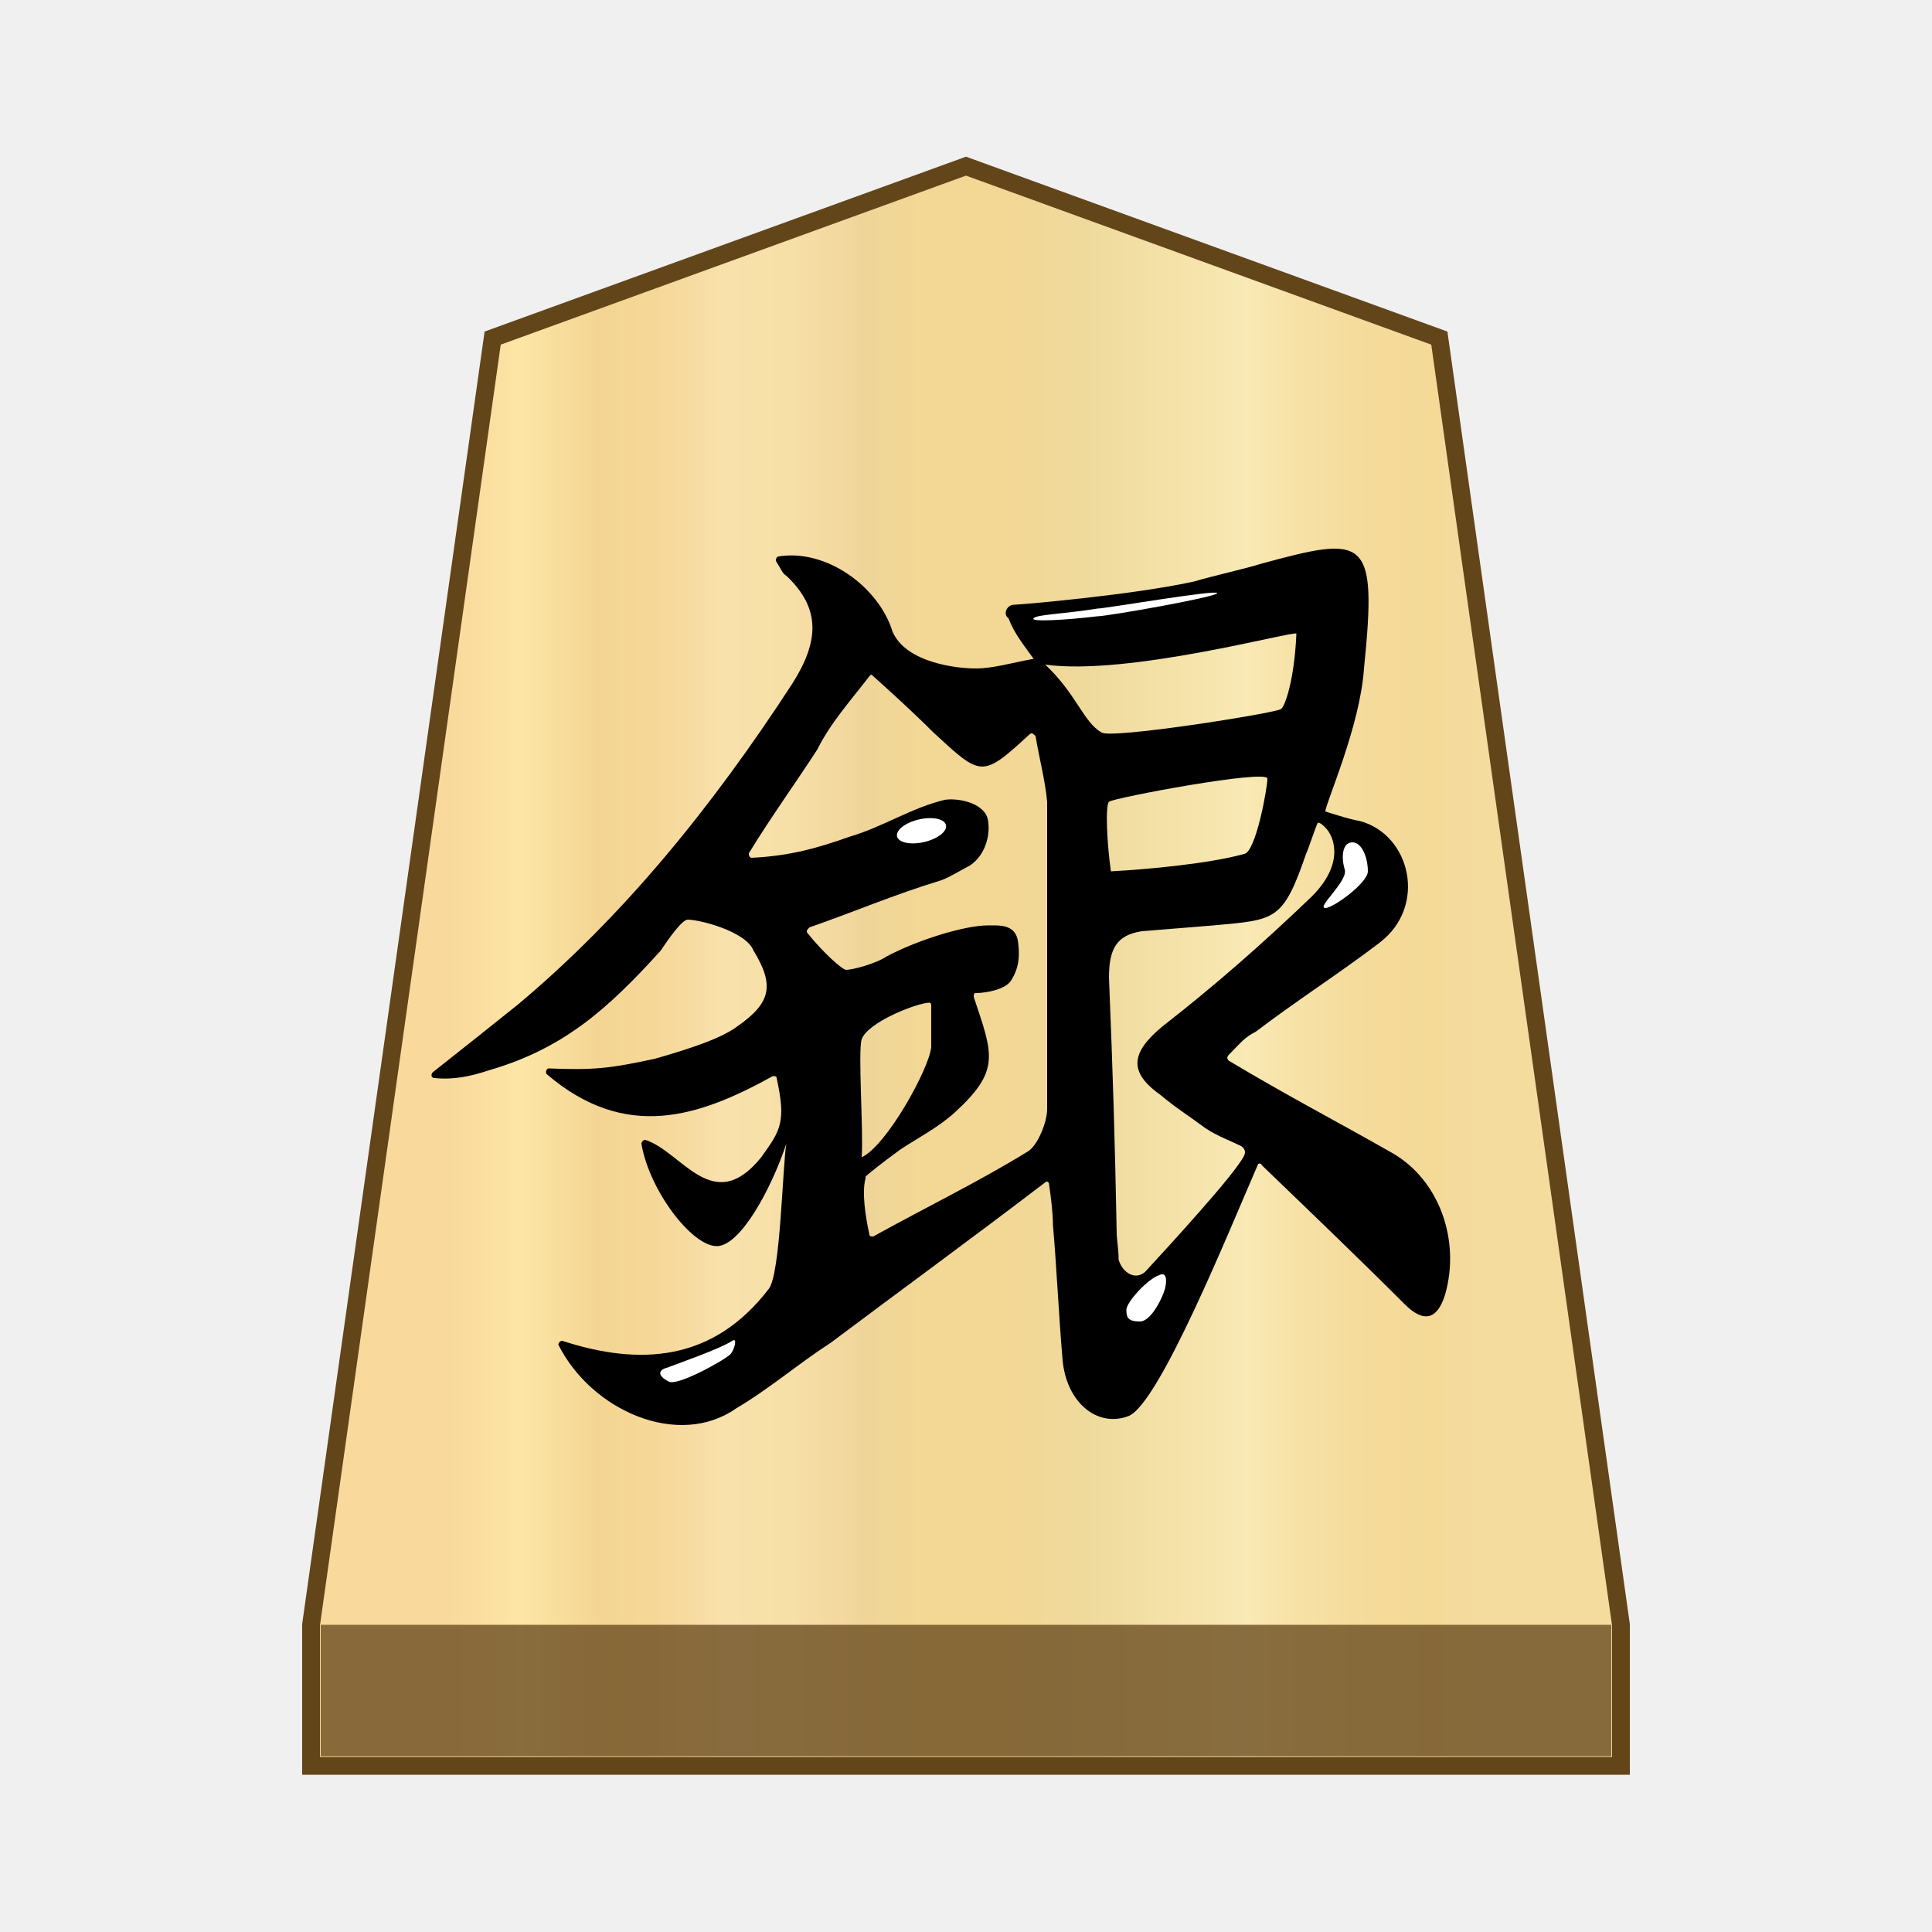
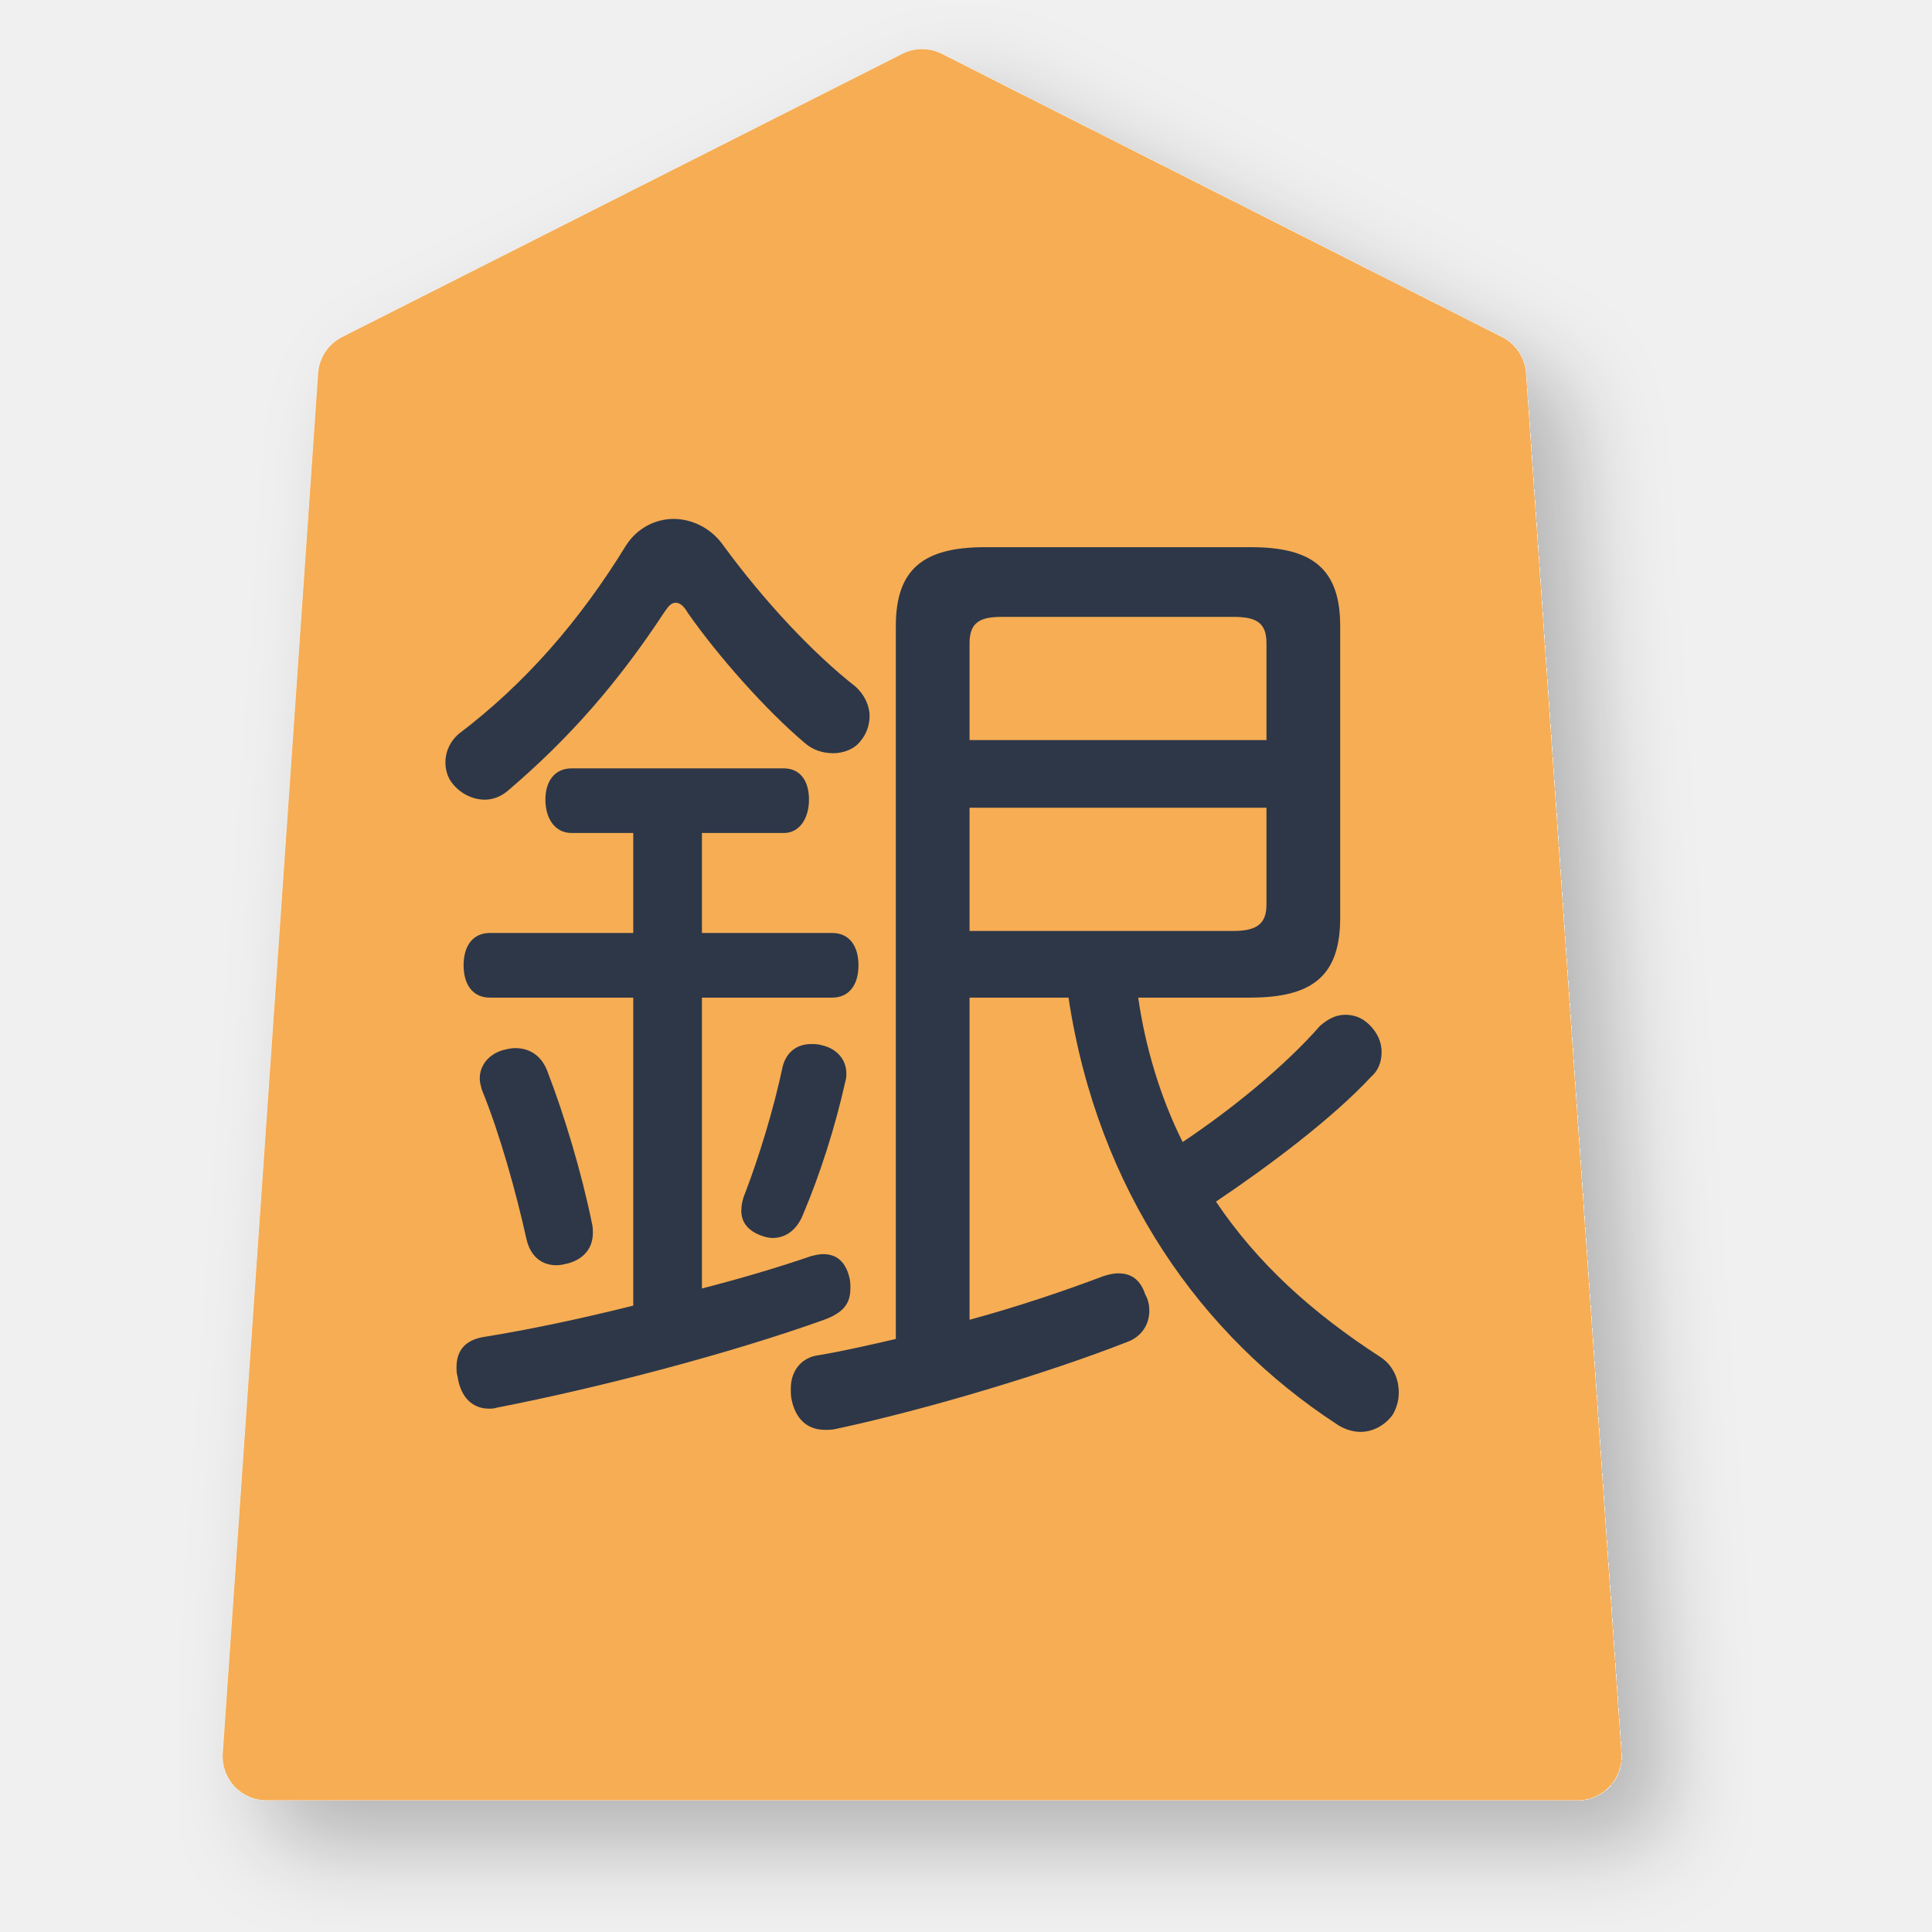
- <svg xmlns="http://www.w3.org/2000/svg" version="1.1" id="svg8" viewBox="0 0 100 100" xml:space="preserve">
-   <style>.st2{fill:#fff}</style>
-   <linearGradient id="SVGID_1_" gradientUnits="userSpaceOnUse" x1="23.313" y1="52" x2="76.671" y2="52" gradientTransform="matrix(1 0 0 -1 0 102)">
-     <stop offset="0" stop-color="#f9da9c" />
-     <stop offset=".043" stop-color="#fbe0a1" />
-     <stop offset=".067" stop-color="#fce6a6" />
-     <stop offset=".145" stop-color="#f4d593" />
-     <stop offset=".193" stop-color="#f5d797" />
-     <stop offset=".243" stop-color="#f7dda4" />
-     <stop offset=".263" stop-color="#f9e1ab" />
-     <stop offset=".329" stop-color="#f7dfa8" />
-     <stop offset=".383" stop-color="#f2d89e" />
-     <stop offset=".398" stop-color="#efd599" />
-     <stop offset=".461" stop-color="#f2d795" />
-     <stop offset=".462" stop-color="#f2d795" />
-     <stop offset=".527" stop-color="#f2d795" />
-     <stop offset=".538" stop-color="#f2d795" />
-     <stop offset=".538" stop-color="#f2d795" />
-     <stop offset=".615" stop-color="#efda9c" />
-     <stop offset=".735" stop-color="#f6e5ad" />
-     <stop offset=".773" stop-color="#f9e9b4" />
-     <stop offset=".822" stop-color="#f7e1a6" />
-     <stop offset=".887" stop-color="#f5db9b" />
-     <stop offset=".956" stop-color="#f4d997" />
-     <stop offset=".967" stop-color="#f4da9c" />
-     <stop offset="1" stop-color="#f4db9e" />
-   </linearGradient>
-   <path fill="url(#SVGID_1_)" stroke="#63451a" stroke-width=".922" stroke-miterlimit="10" d="M74.5 17.5L50 8.6l-24.5 8.9-9.4 66.6v7.3h67.8v-7.3z" />
-   <path fill="#63451a" fill-opacity=".75" d="M16.6 84.1h66.8v6.8H16.6z" />
-   <path d="M53.5 34.1c-1.1.2-2.1.5-3 .5-1 0-3.6-.3-4.3-1.9-.7-2.3-3.4-4.3-5.9-3.9-.1 0-.2.2-.1.3.2.3.3.6.5.7 1.8 1.7 1.7 3.4.3 5.6-4.1 6.3-8.7 12-14.2 16.6-1.5 1.2-3 2.4-4.4 3.5-.1.1-.1.3.1.3 1 .1 1.9-.1 2.8-.4 3.8-1.1 6.1-3.1 8.9-6.2.4-.6 1.1-1.6 1.4-1.6.6 0 3 .6 3.4 1.6 1.1 1.8.9 2.7-.8 3.9-.8.6-2.2 1.1-4.3 1.7-2.3.5-3.2.6-5.5.5-.1 0-.2.2-.1.3 4.1 3.5 7.9 2.2 11.7.1.1 0 .2 0 .2.1.5 2.3.2 2.7-.8 4.1-2.5 3.1-4.1-.3-6-.9-.1 0-.2.1-.2.2.4 2.4 2.6 5.3 3.9 5.3 1.2 0 2.8-2.9 3.6-5.3-.2 1.2-.3 6.7-.9 7.5-2.9 3.8-6.7 4-10.7 2.7-.1 0-.2.1-.2.2 1.7 3.4 6.2 5.4 9.2 3.3 1.7-1 3.2-2.3 4.9-3.4 3.6-2.7 7.3-5.4 11.1-8.3.1-.1.2 0 .2.1.1.7.2 1.5.2 2.1.2 2.3.3 4.7.5 7 .2 2.2 1.8 3.5 3.4 2.9 1.6-.6 5.3-9.8 6.7-13 0-.1.2-.1.2 0 2.7 2.6 5.1 4.9 7.4 7.2 1 1 1.7.8 2.1-.5.8-2.8-.3-5.9-2.7-7.3-2.8-1.6-5.5-3-8.5-4.8-.1-.1-.1-.2 0-.3.6-.6.8-.9 1.4-1.2 2.1-1.6 4.3-3 6.4-4.6 2.5-1.9 1.6-5.6-1-6.3-.6-.1-1.8-.5-1.8-.5 0-.4 1.8-4.4 2-7.4.7-6.9.1-6.9-5.4-5.4-.6.2-2.4.6-3.4.9-3.2.7-9 1.2-9.3 1.2-.4 0-.6.5-.3.7.3.8.8 1.4 1.3 2.1m.7 23.3c0 .7-.5 1.9-1 2.2-2.6 1.6-5.3 2.9-8 4.4-.1 0-.2 0-.2-.1-.2-.9-.4-2.2-.2-2.9v-.1c.1-.1.7-.6 1.8-1.4.9-.6 1.9-1.1 2.8-1.9 2.4-2.2 2-3 1-6 0-.1 0-.2.1-.2.6 0 1.5-.2 1.8-.6.4-.6.5-1.2.4-2-.1-1-1-.9-1.6-.9-1.1 0-3.5.7-5.2 1.6-.6.4-1.8.7-2.1.7-.2 0-1.2-.9-2-1.9-.1-.1 0-.2.1-.3 2.3-.8 4.4-1.7 6.7-2.4.4-.1 1.2-.6 1.6-.8.9-.6 1.1-1.8.9-2.5-.3-.8-1.6-1-2.2-.9-1.7.4-3.2 1.4-4.9 1.9-1.7.6-3.1 1-5.1 1.1-.1 0-.2-.2-.1-.3 1.1-1.8 2.4-3.6 3.5-5.3.7-1.4 1.7-2.5 2.7-3.8.1-.1.1-.1.2 0 1 .9 2.1 1.9 3.1 2.9 2.5 2.3 2.5 2.4 5 .1.1-.1.2 0 .3.1.2 1.2.5 2.3.6 3.4v15.9zm-9.6-3.6c.3-.9 2.9-1.9 3.5-1.9.1 0 .1.1.1.2v2.1c-.1 1.1-2.3 5.1-3.6 5.7.1-1.3-.2-5.5 0-6.1zm9.5-19.4c4.3.6 13-1.8 13-1.6-.1 2.4-.6 3.8-.8 3.9-.2.2-9 1.6-9.3 1.2-.9-.5-1.3-2-2.9-3.5m11.5 5.9c0 .5-.6 3.8-1.2 3.9-1.8.5-5 .8-6.9.9-.2-1.4-.3-3.4-.1-3.6.2-.2 8.2-1.7 8.2-1.2zm-6.3 25.5c-.5.5-1.2.1-1.4-.6 0-.6-.1-1-.1-1.4-.1-5.1-.2-8.3-.4-13.2 0-1.5.4-2.2 1.7-2.4 1.2-.1 2.5-.2 3.7-.3 3.2-.3 3.6-.2 4.8-3.7.1-.2.5-1.4.6-1.6.1-.1.5.3.6.5 0 0 1 1.4-.9 3.3-2.5 2.4-5 4.6-7.7 6.7-1.7 1.4-1.8 2.4-.1 3.6.7.6 1.5 1.1 2.3 1.7.6.4 1.4.7 1.8.9.2.1.3.3.2.5-.4.9-4 4.8-5.1 6z" />
-   <path class="st2" d="M63 30.7c0 .2-5.7 1.2-6.2 1.2-1.7.2-3.5.3-3.3.1s1.4-.2 3.3-.5c.4 0 6.2-1 6.2-.8zm7.8 14.4c0 .6-1.8 1.9-2.2 1.9-.5 0 1.2-1.4 1-2-.2-.7-.1-1.4.4-1.4s.8.8.8 1.5zM60.3 66.7c-.1.4-.7 1.7-1.3 1.7s-.7-.2-.7-.6 1.1-1.6 1.7-1.8c.4-.2.4.3.3.7z" />
-   <ellipse transform="rotate(-13.026 47.697 43.01)" class="st2" cx="47.7" cy="43" rx="1.3" ry=".6" />
-   <path class="st2" d="M37.8 70.1c-.3.3-2.8 1.7-3.2 1.4-.6-.3-.5-.6-.1-.7.8-.3 2.8-1 3.4-1.4.3-.2.1.5-.1.7z" />
+ <svg xmlns="http://www.w3.org/2000/svg" width="50" height="50" viewBox="0 0 72 88" fill="none">
+   <g filter="url(#filter0_d_4_149)">
+     <path d="M6.493 17.001C6.542 16.297 6.957 15.672 7.586 15.354L33.098 2.456C33.665 2.169 34.335 2.169 34.902 2.456L60.414 15.354C61.043 15.672 61.458 16.297 61.507 17.001L65.852 79.862C65.932 81.018 65.016 82 63.857 82H4.143C2.984 82 2.068 81.018 2.148 79.862L6.493 17.001Z" fill="#F6AD54" />
+   </g>
+   <path d="M40.67 45.44H36.162V60.114C38.37 59.516 40.532 58.78 42.234 58.136C42.51 58.044 42.74 57.998 42.924 57.998C43.522 57.998 43.936 58.274 44.166 58.964C44.304 59.194 44.35 59.47 44.35 59.7C44.35 60.344 43.982 60.896 43.338 61.126C39.704 62.552 34.184 64.208 30.09 65.082C29.906 65.128 29.722 65.128 29.584 65.128C28.756 65.128 28.25 64.622 28.066 63.794C28.02 63.61 28.02 63.426 28.02 63.242C28.02 62.414 28.526 61.816 29.308 61.724C30.412 61.54 31.608 61.264 32.804 60.988V28.512C32.804 25.936 34.046 24.924 36.852 24.924H48.996C51.802 24.924 53.044 25.936 53.044 28.512V41.806C53.044 44.428 51.802 45.44 48.95 45.44H43.844C44.166 47.694 44.856 49.994 45.868 52.018C48.076 50.546 50.514 48.568 52.124 46.728C52.492 46.406 52.86 46.222 53.274 46.222C53.688 46.222 54.056 46.36 54.378 46.682C54.746 47.05 54.93 47.464 54.93 47.924C54.93 48.338 54.792 48.752 54.47 49.028C52.676 50.96 49.778 53.122 47.386 54.732C49.272 57.538 51.756 59.792 54.884 61.816C55.436 62.184 55.712 62.782 55.712 63.426C55.712 63.794 55.62 64.116 55.436 64.438C55.068 64.944 54.516 65.22 53.964 65.22C53.596 65.22 53.182 65.082 52.86 64.852C46.742 60.85 42.004 54.272 40.67 45.44ZM36.162 33.71H49.686V29.294C49.686 28.328 49.18 28.098 48.168 28.098H37.634C36.668 28.098 36.162 28.328 36.162 29.294V33.71ZM36.162 36.792V42.404H48.168C49.18 42.404 49.686 42.128 49.686 41.208V36.792H36.162ZM23.972 45.44V58.688C25.766 58.228 27.468 57.722 28.94 57.216C29.124 57.17 29.308 57.124 29.492 57.124C30.09 57.124 30.504 57.446 30.688 58.182C30.734 58.366 30.734 58.504 30.734 58.688C30.734 59.378 30.412 59.792 29.538 60.114C25.306 61.632 19.372 63.196 14.634 64.116C14.496 64.162 14.404 64.162 14.266 64.162C13.53 64.162 12.978 63.656 12.84 62.69C12.794 62.552 12.794 62.414 12.794 62.276C12.794 61.494 13.208 61.034 14.036 60.896C16.06 60.574 18.452 60.068 20.844 59.47V45.44H14.312C13.53 45.44 13.116 44.842 13.116 43.968C13.116 43.094 13.53 42.496 14.312 42.496H20.844V37.942H18.038C17.256 37.942 16.842 37.252 16.842 36.424C16.842 35.596 17.256 34.998 18.038 34.998H27.698C28.434 34.998 28.848 35.55 28.848 36.424C28.848 37.252 28.434 37.942 27.698 37.942H23.972V42.496H29.906C30.688 42.496 31.102 43.094 31.102 43.968C31.102 44.842 30.688 45.44 29.906 45.44H23.972ZM14.91 47.832C15.094 47.786 15.278 47.74 15.462 47.74C16.106 47.74 16.658 48.062 16.934 48.798C17.716 50.822 18.498 53.444 18.958 55.698C19.004 55.882 19.004 56.02 19.004 56.158C19.004 56.894 18.544 57.354 17.9 57.538C17.716 57.584 17.532 57.63 17.348 57.63C16.704 57.63 16.152 57.262 15.968 56.388C15.508 54.318 14.772 51.65 13.944 49.626C13.898 49.442 13.852 49.304 13.852 49.12C13.852 48.522 14.266 48.016 14.91 47.832ZM28.572 55.33C28.296 56.02 27.79 56.388 27.192 56.388C27.008 56.388 26.824 56.342 26.594 56.25C26.042 56.02 25.766 55.652 25.766 55.146C25.766 54.916 25.812 54.64 25.95 54.318C26.548 52.754 27.238 50.546 27.652 48.568C27.836 47.878 28.342 47.556 28.94 47.556C29.078 47.556 29.262 47.556 29.4 47.602C30.09 47.74 30.55 48.246 30.55 48.89C30.55 49.028 30.55 49.12 30.504 49.258C30.044 51.328 29.354 53.49 28.572 55.33ZM24.938 24.832C26.824 27.408 29.032 29.754 30.964 31.272C31.378 31.64 31.608 32.146 31.608 32.606C31.608 33.02 31.47 33.434 31.194 33.756C30.918 34.124 30.412 34.308 29.952 34.308C29.492 34.308 29.032 34.17 28.664 33.848C26.916 32.376 24.708 29.892 23.328 27.914C23.144 27.592 22.96 27.454 22.776 27.454C22.592 27.454 22.454 27.592 22.27 27.868C20.154 31.088 17.946 33.618 15.14 36.01C14.818 36.286 14.45 36.424 14.082 36.424C13.484 36.424 12.932 36.102 12.61 35.688C12.38 35.412 12.288 35.044 12.288 34.722C12.288 34.216 12.518 33.756 12.886 33.434C15.922 31.134 18.406 28.282 20.522 24.832C21.028 24.05 21.856 23.636 22.684 23.636C23.512 23.636 24.386 24.05 24.938 24.832Z" fill="#2D3748" />
+   <defs>
+     <filter id="filter0_d_4_149" x="0.143" y="0.241" width="71.714" height="87.759" filterUnits="userSpaceOnUse" color-interpolation-filters="sRGB">
+       <feFlood flood-opacity="0" result="BackgroundImageFix" />
+       <feColorMatrix in="SourceAlpha" type="matrix" values="0 0 0 0 0 0 0 0 0 0 0 0 0 0 0 0 0 0 127 0" result="hardAlpha" />
+       <feOffset dx="2" dy="2" />
+       <feGaussianBlur stdDeviation="2" />
+       <feComposite in2="hardAlpha" operator="out" />
+       <feColorMatrix type="matrix" values="0 0 0 0 0 0 0 0 0 0 0 0 0 0 0 0 0 0 0.25 0" />
+       <feBlend mode="normal" in2="BackgroundImageFix" result="effect1_dropShadow_4_149" />
+       <feBlend mode="normal" in="SourceGraphic" in2="effect1_dropShadow_4_149" result="shape" />
+     </filter>
+   </defs>
</svg>
